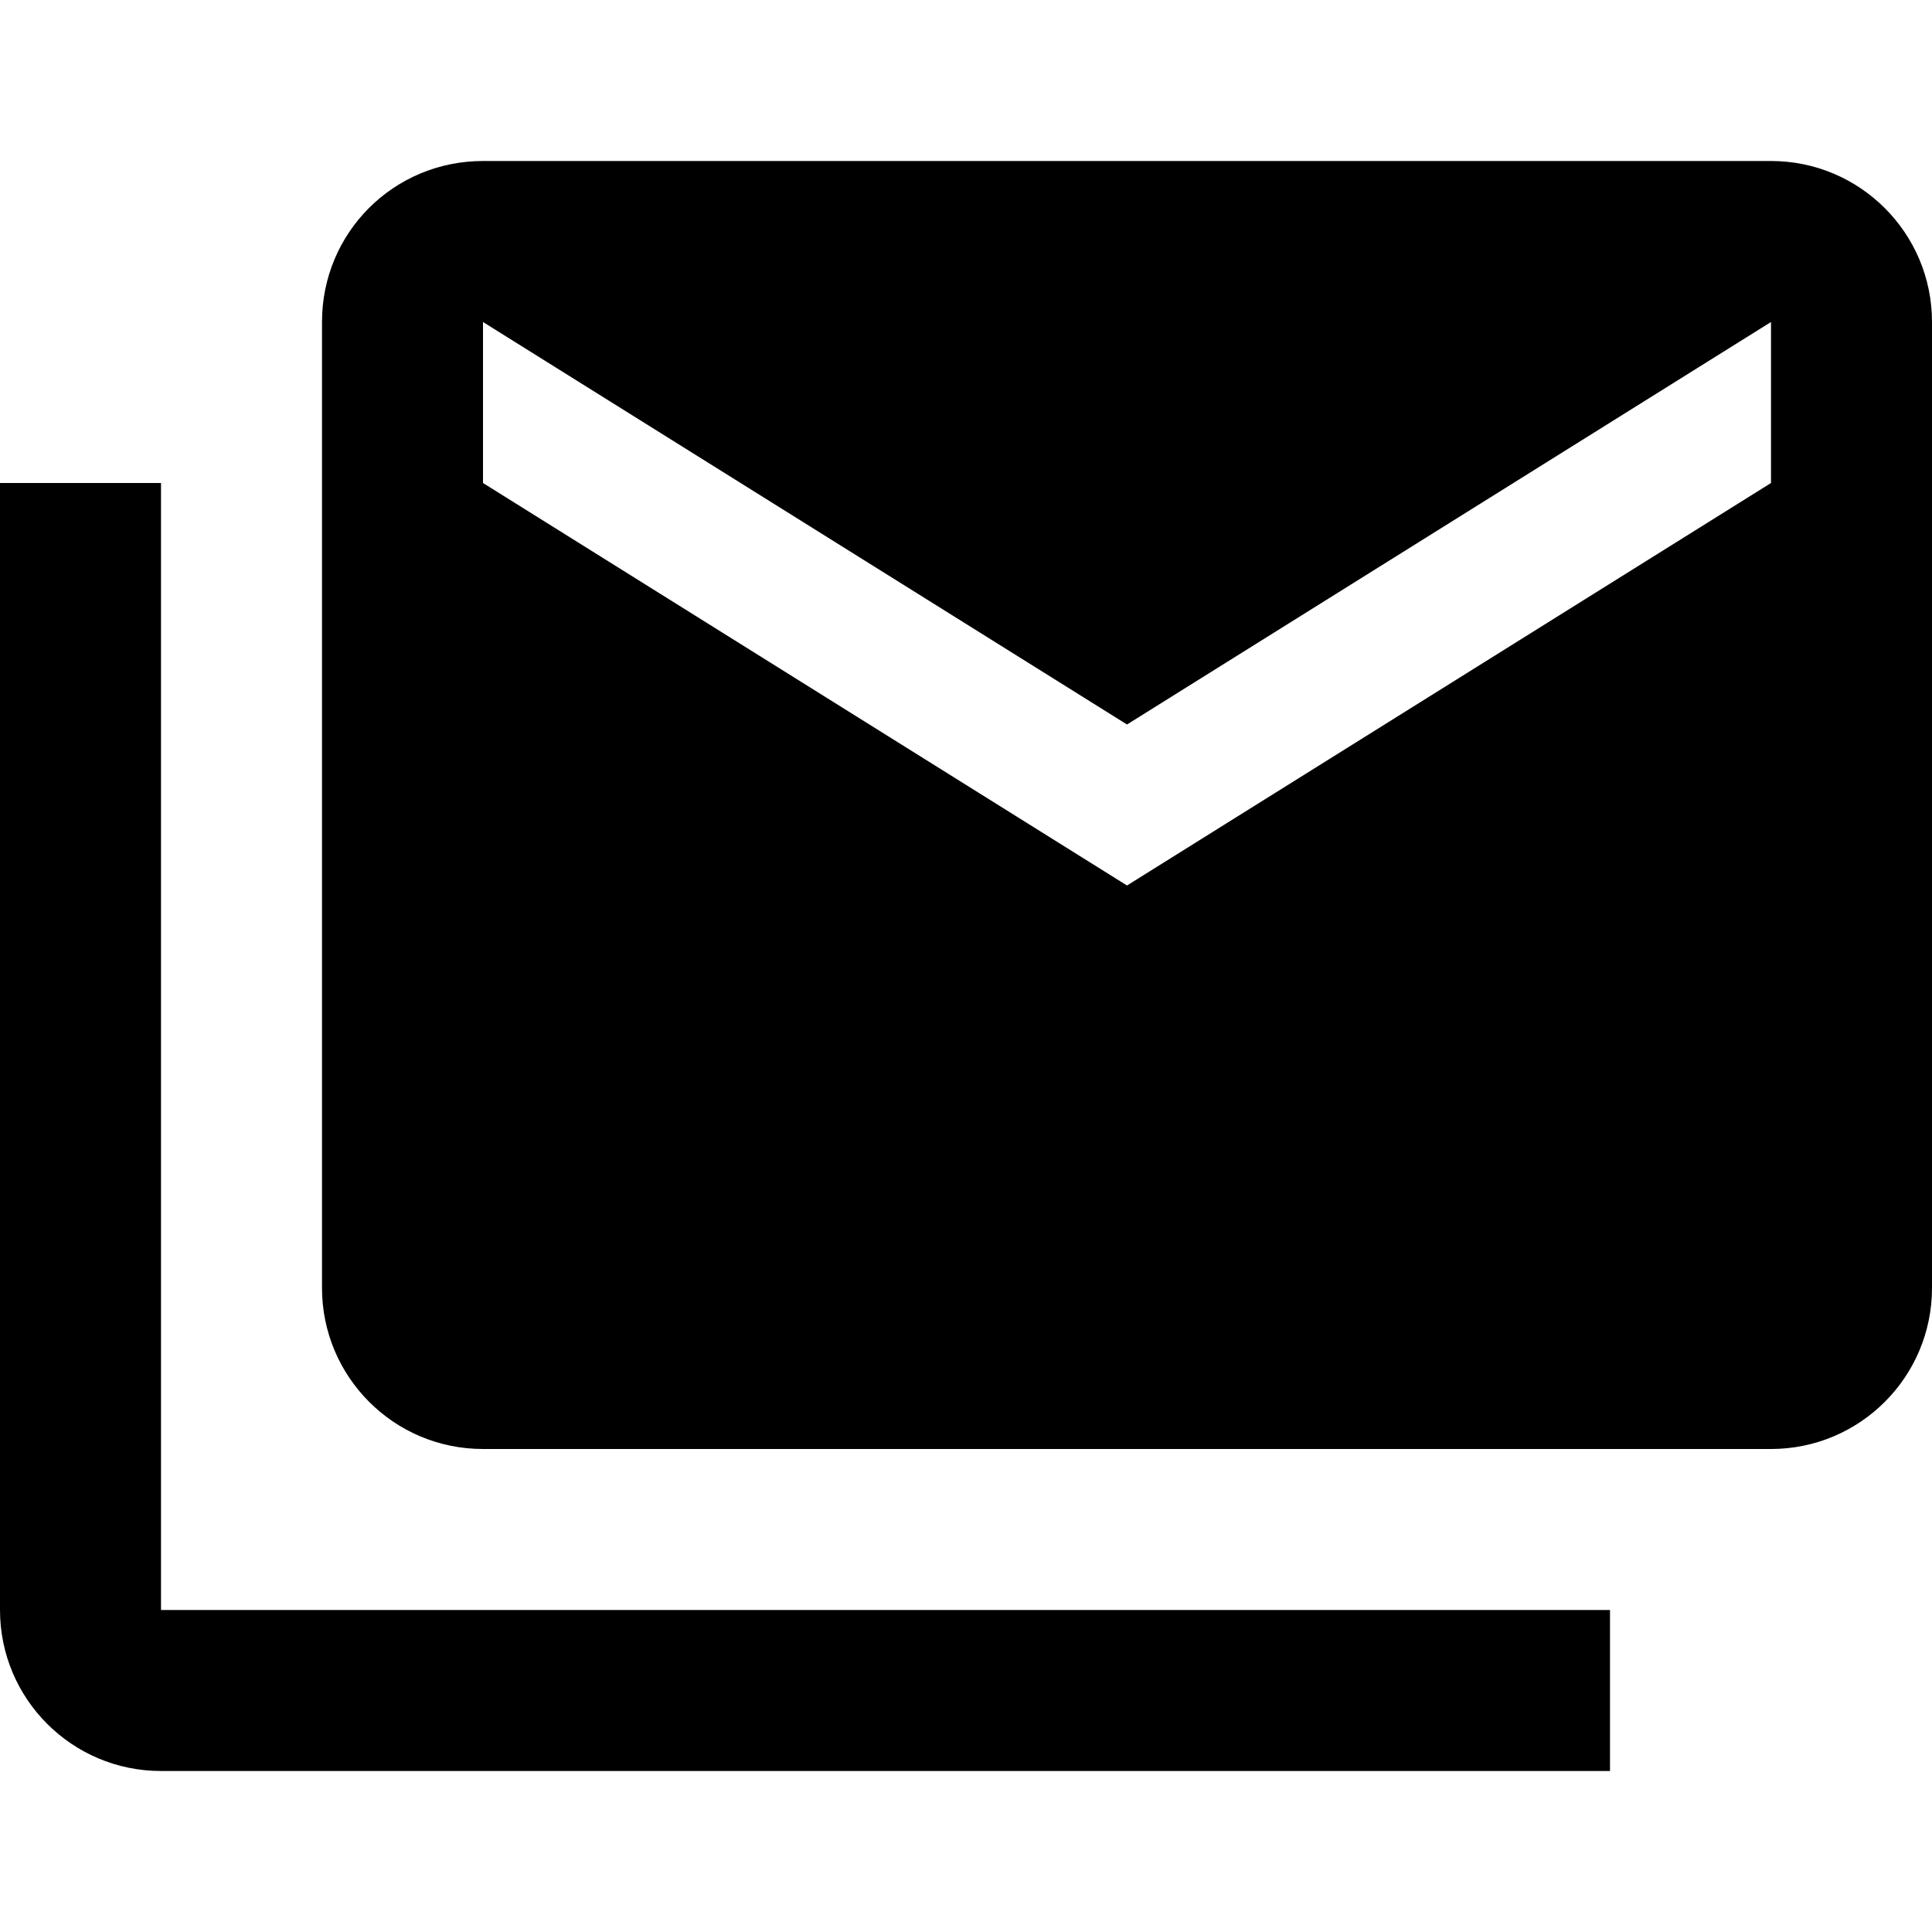
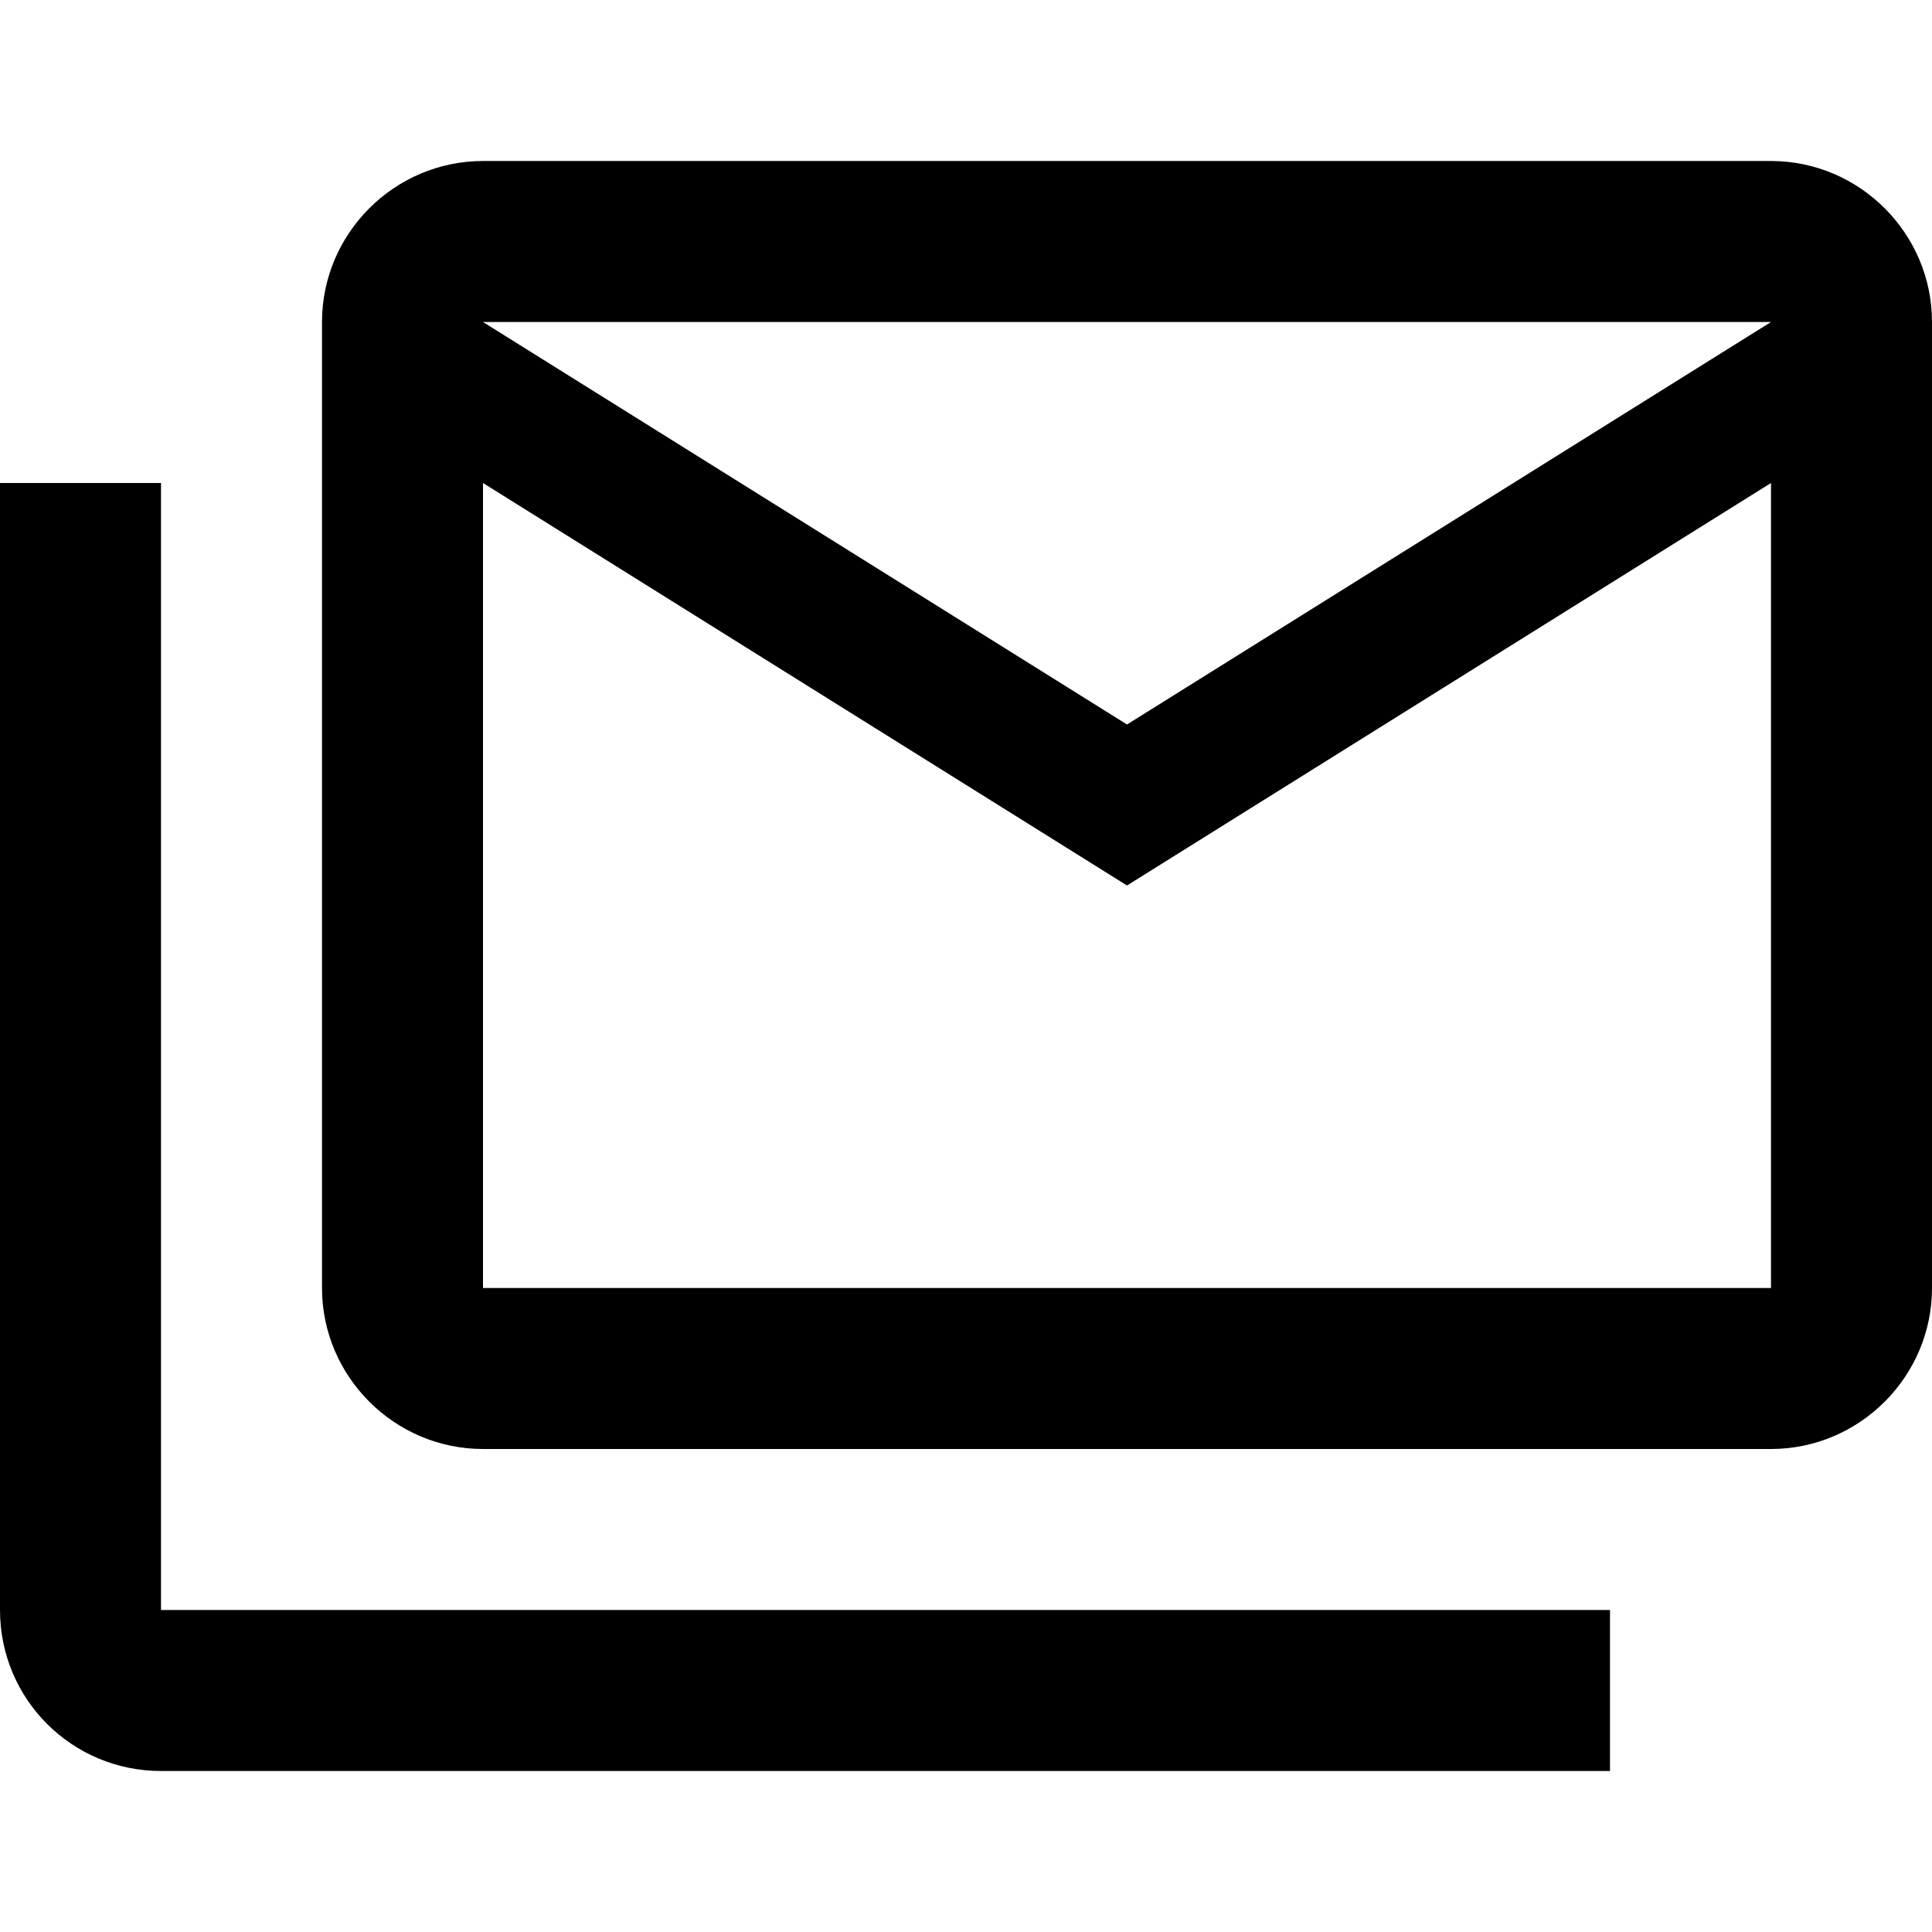
<svg xmlns="http://www.w3.org/2000/svg" version="1.1" width="24" height="24" viewBox="0 0 24 24">
-   <path d="M22,6V4L14,9L6,4V6L14,11L22,6M22,2A2,2 0 0,1 24,4V16A2,2 0 0,1 22,18H6C4.89,18 4,17.1 4,16V4C4,2.89 4.89,2 6,2H22M2,6V20H20V22H2A2,2 0 0,1 0,20V6H2Z" />
+   <path d="M2 6V20H20V22H2C.895 22 0 21.11 0 20V6H2M24 4C24 2.9 23.1 2 22 2H6C4.9 2 4 2.9 4 4V16C4 17.1 4.9 18 6 18H22C23.1 18 24 17.1 24 16V4M22 4L14 9L6 4H22M22 16H6V6L14 11L22 6V16Z" />
</svg>
